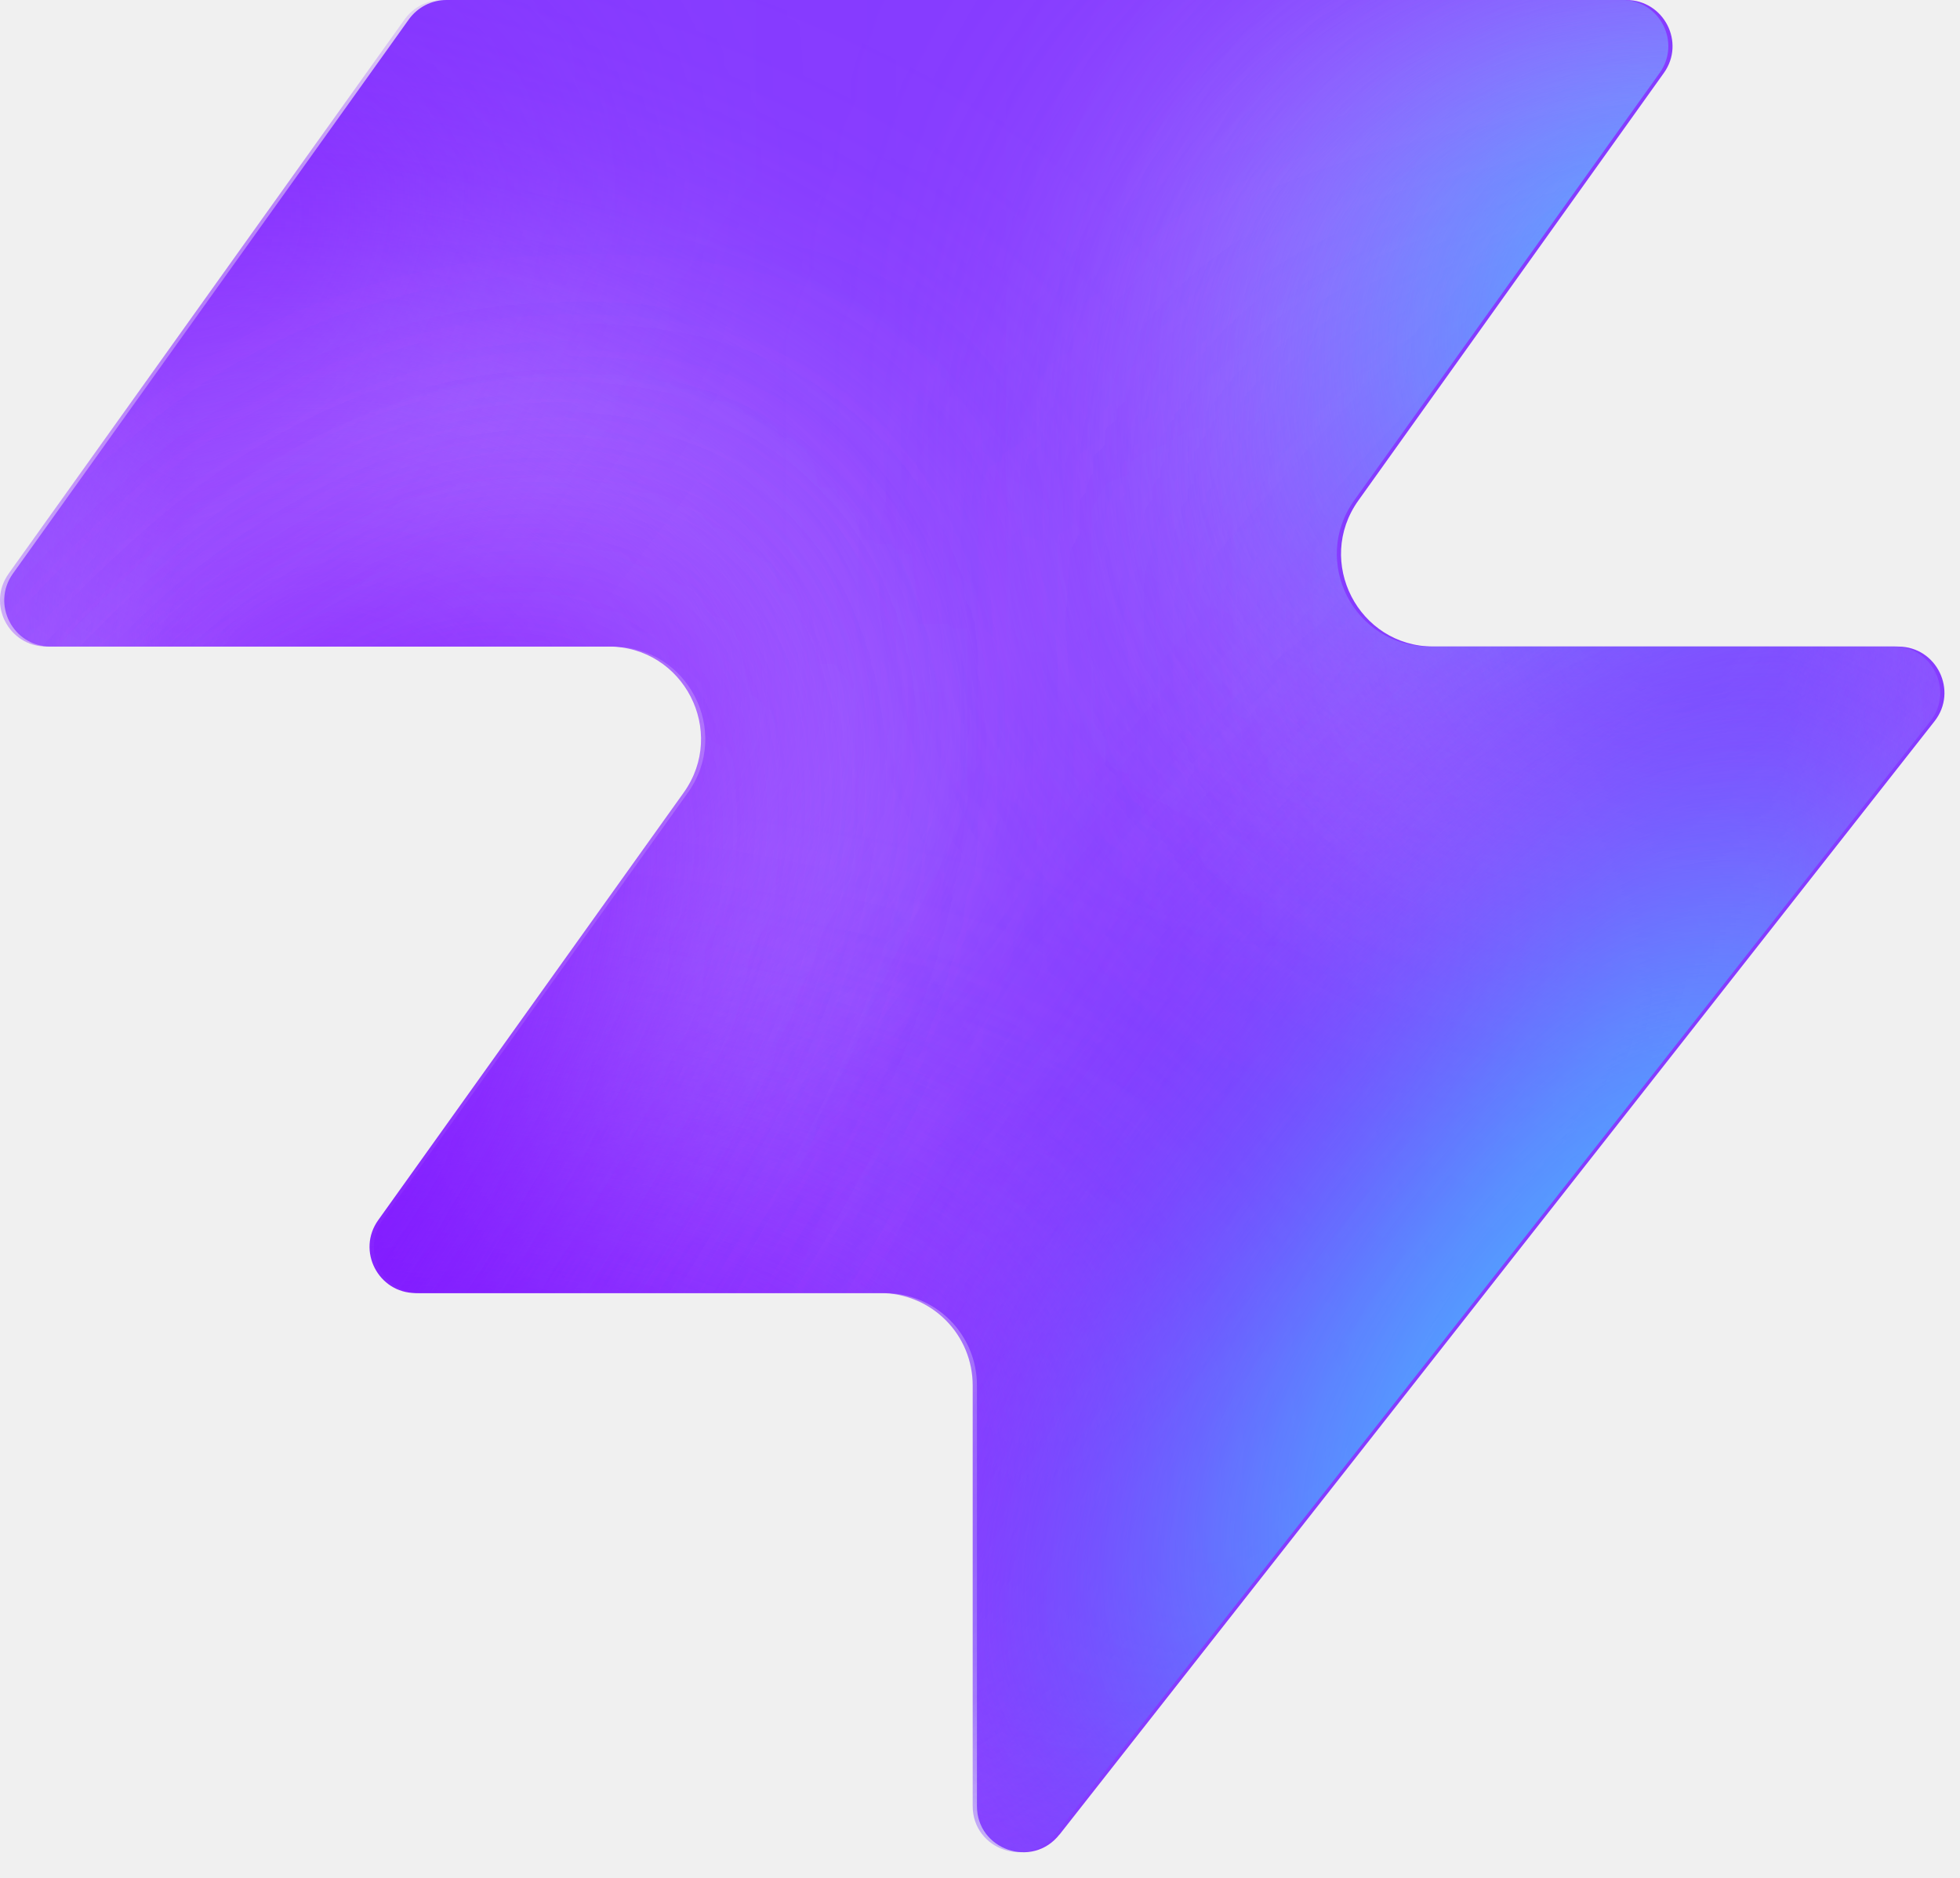
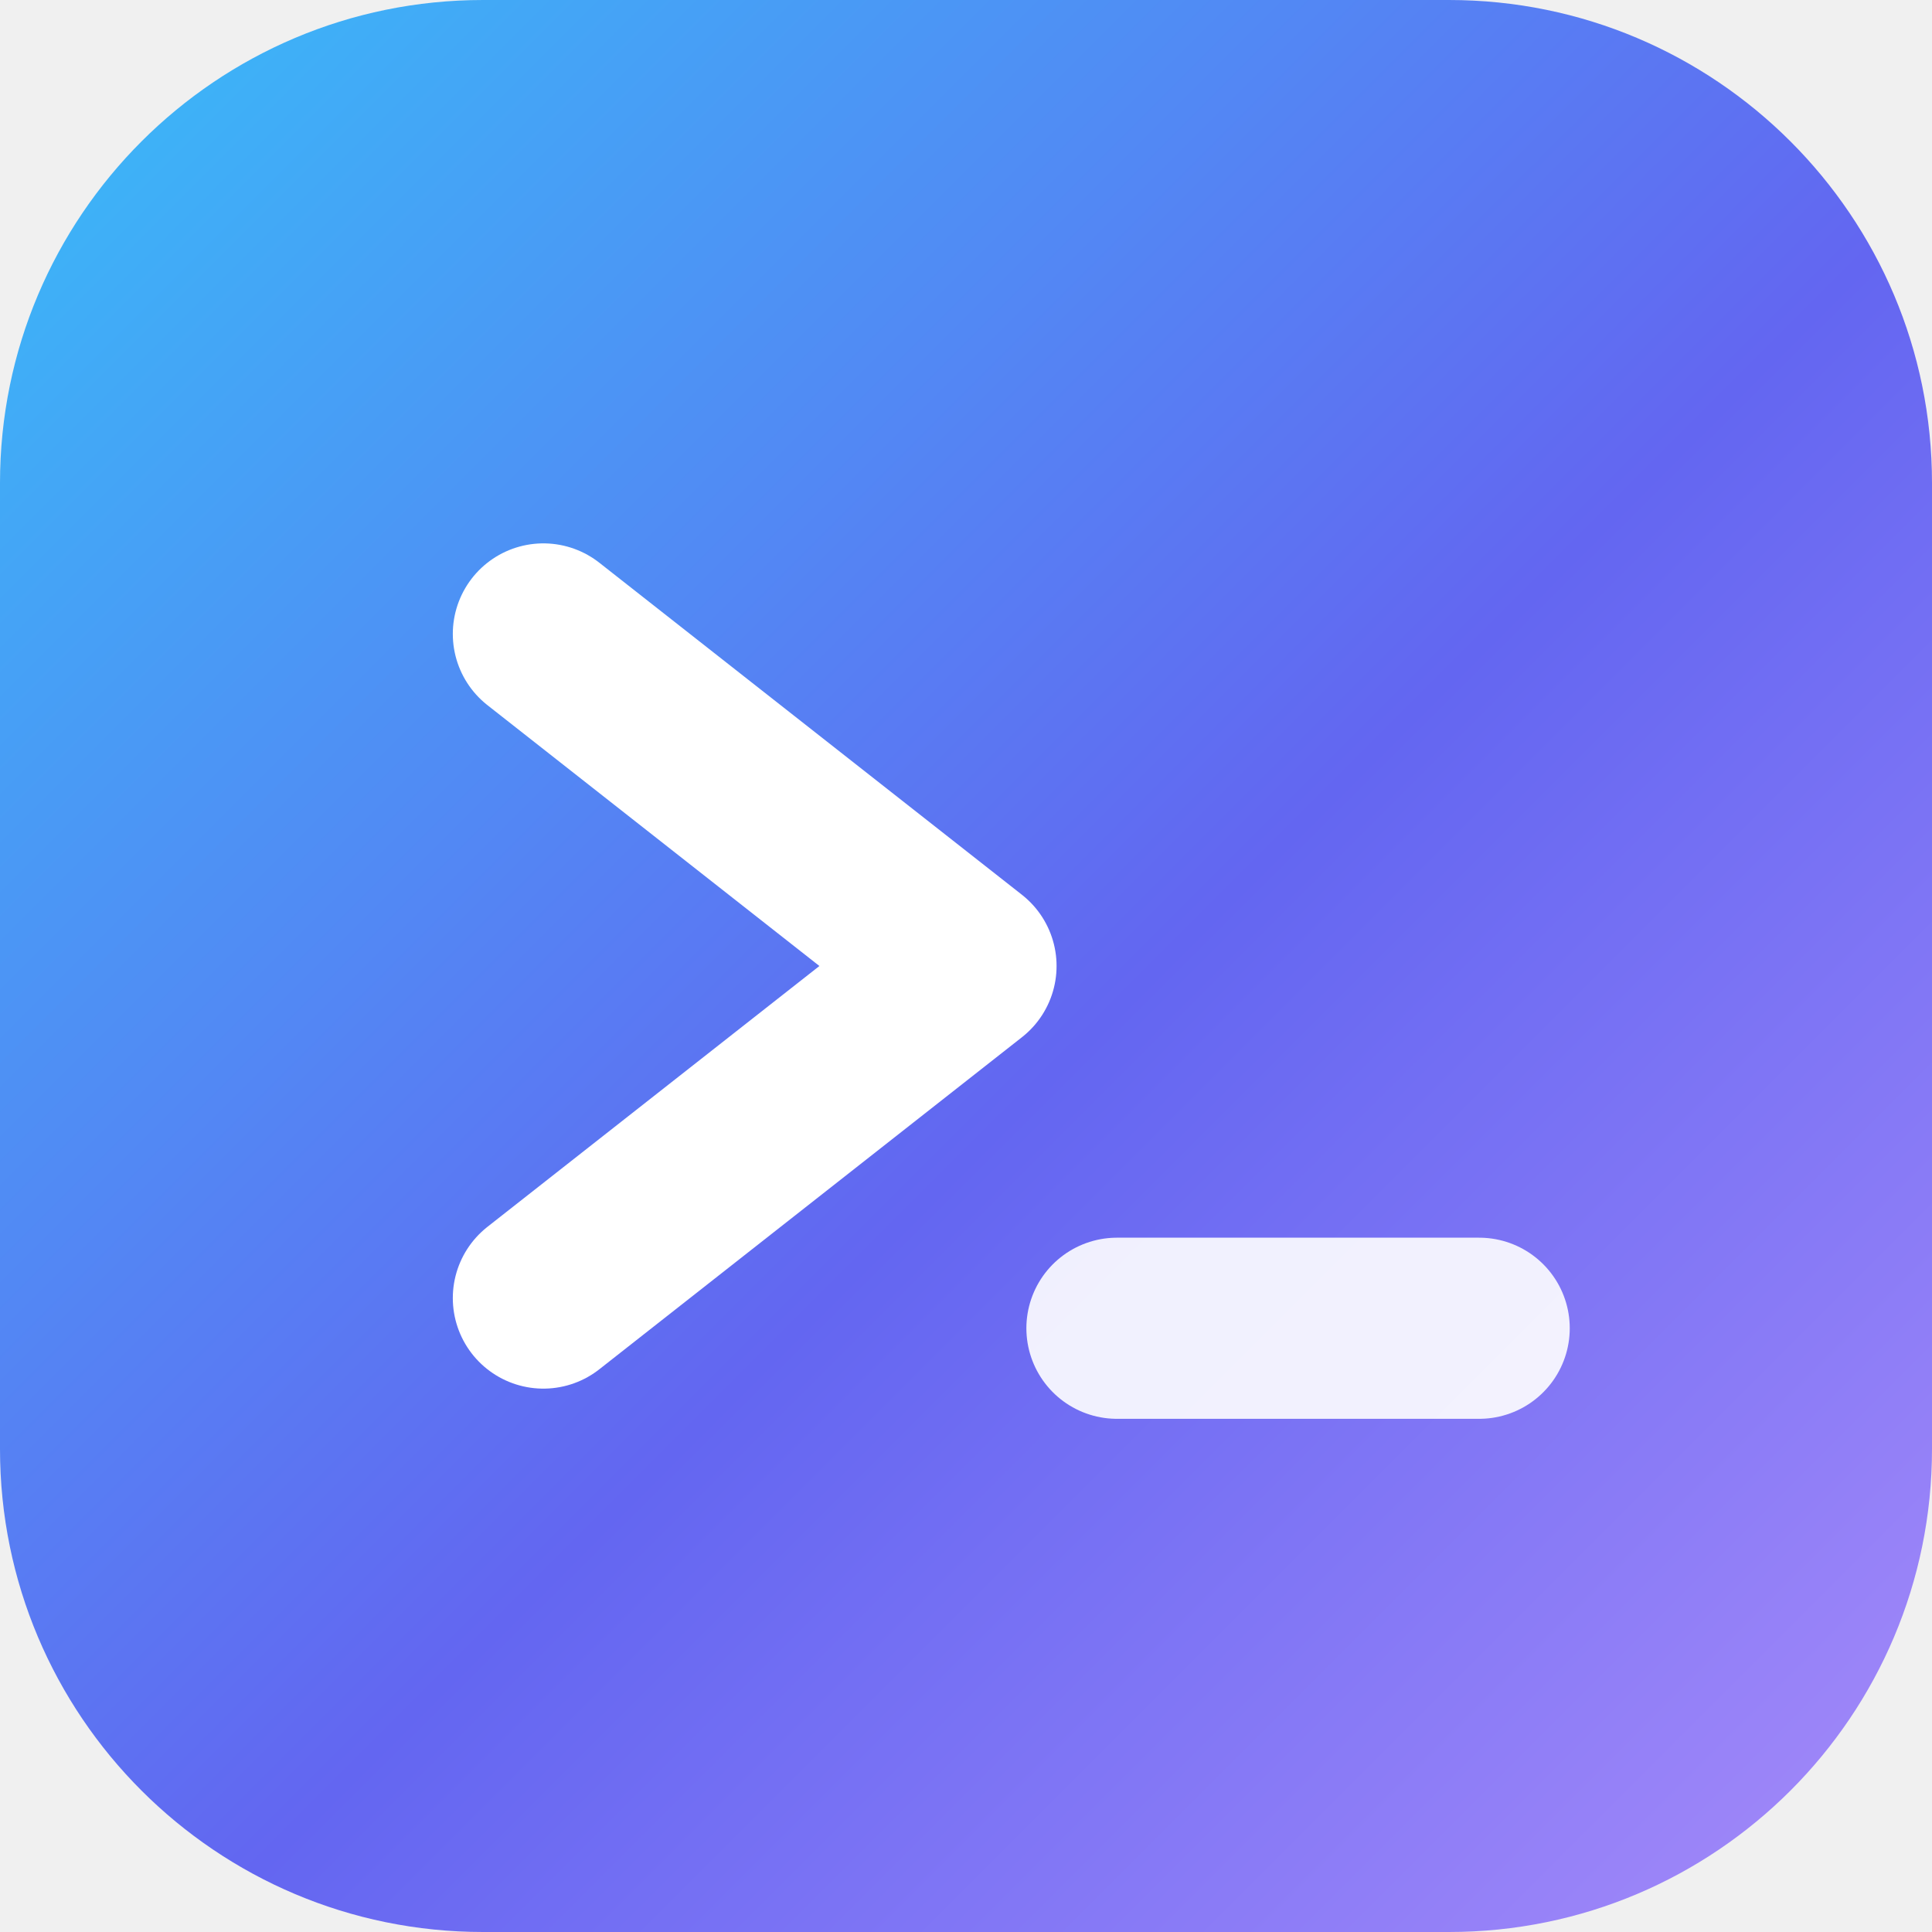
- <svg xmlns="http://www.w3.org/2000/svg" width="48" height="46" fill="none" viewBox="0 0 48 46">
-   <path fill="#863bff" d="M25.946 44.938c-.664.845-2.021.375-2.021-.698V33.937a2.26 2.26 0 0 0-2.262-2.262H10.287c-.92 0-1.456-1.04-.92-1.788l7.48-10.471c1.07-1.497 0-3.578-1.842-3.578H1.237c-.92 0-1.456-1.04-.92-1.788L10.013.474c.214-.297.556-.474.92-.474h28.894c.92 0 1.456 1.04.92 1.788l-7.48 10.471c-1.07 1.498 0 3.579 1.842 3.579h11.377c.943 0 1.473 1.088.89 1.83L25.947 44.94z" style="fill:#863bff;fill:color(display-p3 .525 .23 1);fill-opacity:1" />
-   <mask id="a" width="48" height="46" x="0" y="0" maskUnits="userSpaceOnUse" style="mask-type:alpha">
-     <path fill="#000" d="M25.842 44.938c-.664.844-2.021.375-2.021-.698V33.937a2.26 2.26 0 0 0-2.262-2.262H10.183c-.92 0-1.456-1.04-.92-1.788l7.48-10.471c1.07-1.498 0-3.579-1.842-3.579H1.133c-.92 0-1.456-1.04-.92-1.787L9.91.473c.214-.297.556-.474.92-.474h28.894c.92 0 1.456 1.04.92 1.788l-7.48 10.471c-1.07 1.498 0 3.578 1.842 3.578h11.377c.943 0 1.473 1.088.89 1.832L25.843 44.94z" style="fill:#000;fill-opacity:1" />
-   </mask>
-   <g mask="url(#a)">
-     <g filter="url(#b)">
-       <ellipse cx="5.508" cy="14.704" fill="#ede6ff" rx="5.508" ry="14.704" style="fill:#ede6ff;fill:color(display-p3 .927 .903 1);fill-opacity:1" transform="matrix(.00324 1 1 -.00324 -4.47 31.516)" />
-     </g>
-     <g filter="url(#c)">
-       <ellipse cx="10.399" cy="29.851" fill="#ede6ff" rx="10.399" ry="29.851" style="fill:#ede6ff;fill:color(display-p3 .927 .903 1);fill-opacity:1" transform="matrix(.00324 1 1 -.00324 -39.328 7.883)" />
-     </g>
-     <g filter="url(#d)">
-       <ellipse cx="5.508" cy="30.487" fill="#7e14ff" rx="5.508" ry="30.487" style="fill:#7e14ff;fill:color(display-p3 .492 .077 1);fill-opacity:1" transform="rotate(89.814 -25.913 -14.639)scale(1 -1)" />
-     </g>
-     <g filter="url(#e)">
-       <ellipse cx="5.508" cy="30.599" fill="#7e14ff" rx="5.508" ry="30.599" style="fill:#7e14ff;fill:color(display-p3 .492 .077 1);fill-opacity:1" transform="rotate(89.814 -32.644 -3.334)scale(1 -1)" />
-     </g>
-     <g filter="url(#f)">
-       <ellipse cx="5.508" cy="30.599" fill="#7e14ff" rx="5.508" ry="30.599" style="fill:#7e14ff;fill:color(display-p3 .492 .077 1);fill-opacity:1" transform="matrix(.00324 1 1 -.00324 -34.34 30.47)" />
-     </g>
-     <g filter="url(#g)">
-       <ellipse cx="14.072" cy="22.078" fill="#ede6ff" rx="14.072" ry="22.078" style="fill:#ede6ff;fill:color(display-p3 .927 .903 1);fill-opacity:1" transform="rotate(93.35 24.506 48.493)scale(-1 1)" />
-     </g>
-     <g filter="url(#h)">
-       <ellipse cx="3.47" cy="21.501" fill="#7e14ff" rx="3.47" ry="21.501" style="fill:#7e14ff;fill:color(display-p3 .492 .077 1);fill-opacity:1" transform="rotate(89.009 28.708 47.59)scale(-1 1)" />
-     </g>
-     <g filter="url(#i)">
-       <ellipse cx="3.47" cy="21.501" fill="#7e14ff" rx="3.47" ry="21.501" style="fill:#7e14ff;fill:color(display-p3 .492 .077 1);fill-opacity:1" transform="rotate(89.009 28.708 47.59)scale(-1 1)" />
-     </g>
-     <g filter="url(#j)">
-       <ellipse cx=".387" cy="8.972" fill="#7e14ff" rx="4.407" ry="29.108" style="fill:#7e14ff;fill:color(display-p3 .492 .077 1);fill-opacity:1" transform="rotate(39.51 .387 8.972)" />
-     </g>
-     <g filter="url(#k)">
-       <ellipse cx="47.523" cy="-6.092" fill="#7e14ff" rx="4.407" ry="29.108" style="fill:#7e14ff;fill:color(display-p3 .492 .077 1);fill-opacity:1" transform="rotate(37.892 47.523 -6.092)" />
-     </g>
-     <g filter="url(#l)">
-       <ellipse cx="41.412" cy="6.333" fill="#47bfff" rx="5.971" ry="9.665" style="fill:#47bfff;fill:color(display-p3 .28 .748 1);fill-opacity:1" transform="rotate(37.892 41.412 6.333)" />
-     </g>
-     <g filter="url(#m)">
-       <ellipse cx="-1.879" cy="38.332" fill="#7e14ff" rx="4.407" ry="29.108" style="fill:#7e14ff;fill:color(display-p3 .492 .077 1);fill-opacity:1" transform="rotate(37.892 -1.88 38.332)" />
-     </g>
-     <g filter="url(#n)">
-       <ellipse cx="-1.879" cy="38.332" fill="#7e14ff" rx="4.407" ry="29.108" style="fill:#7e14ff;fill:color(display-p3 .492 .077 1);fill-opacity:1" transform="rotate(37.892 -1.88 38.332)" />
-     </g>
-     <g filter="url(#o)">
-       <ellipse cx="35.651" cy="29.907" fill="#7e14ff" rx="4.407" ry="29.108" style="fill:#7e14ff;fill:color(display-p3 .492 .077 1);fill-opacity:1" transform="rotate(37.892 35.651 29.907)" />
-     </g>
-     <g filter="url(#p)">
-       <ellipse cx="38.418" cy="32.4" fill="#47bfff" rx="5.971" ry="15.297" style="fill:#47bfff;fill:color(display-p3 .28 .748 1);fill-opacity:1" transform="rotate(37.892 38.418 32.4)" />
-     </g>
-   </g>
+ <svg xmlns="http://www.w3.org/2000/svg" viewBox="0 0 32 32" width="32" height="32">
  <defs>
-     <filter id="b" width="60.045" height="41.654" x="-19.77" y="16.149" color-interpolation-filters="sRGB" filterUnits="userSpaceOnUse">
-       <feFlood flood-opacity="0" result="BackgroundImageFix" />
-       <feBlend in="SourceGraphic" in2="BackgroundImageFix" result="shape" />
-       <feGaussianBlur result="effect1_foregroundBlur_2002_17158" stdDeviation="7.659" />
-     </filter>
-     <filter id="c" width="90.34" height="51.437" x="-54.613" y="-7.533" color-interpolation-filters="sRGB" filterUnits="userSpaceOnUse">
-       <feFlood flood-opacity="0" result="BackgroundImageFix" />
-       <feBlend in="SourceGraphic" in2="BackgroundImageFix" result="shape" />
-       <feGaussianBlur result="effect1_foregroundBlur_2002_17158" stdDeviation="7.659" />
-     </filter>
-     <filter id="d" width="79.355" height="29.4" x="-49.64" y="2.03" color-interpolation-filters="sRGB" filterUnits="userSpaceOnUse">
-       <feFlood flood-opacity="0" result="BackgroundImageFix" />
-       <feBlend in="SourceGraphic" in2="BackgroundImageFix" result="shape" />
-       <feGaussianBlur result="effect1_foregroundBlur_2002_17158" stdDeviation="4.596" />
-     </filter>
-     <filter id="e" width="79.579" height="29.4" x="-45.045" y="20.029" color-interpolation-filters="sRGB" filterUnits="userSpaceOnUse">
-       <feFlood flood-opacity="0" result="BackgroundImageFix" />
-       <feBlend in="SourceGraphic" in2="BackgroundImageFix" result="shape" />
-       <feGaussianBlur result="effect1_foregroundBlur_2002_17158" stdDeviation="4.596" />
-     </filter>
-     <filter id="f" width="79.579" height="29.4" x="-43.513" y="21.178" color-interpolation-filters="sRGB" filterUnits="userSpaceOnUse">
-       <feFlood flood-opacity="0" result="BackgroundImageFix" />
-       <feBlend in="SourceGraphic" in2="BackgroundImageFix" result="shape" />
-       <feGaussianBlur result="effect1_foregroundBlur_2002_17158" stdDeviation="4.596" />
-     </filter>
-     <filter id="g" width="74.749" height="58.852" x="15.756" y="-17.901" color-interpolation-filters="sRGB" filterUnits="userSpaceOnUse">
-       <feFlood flood-opacity="0" result="BackgroundImageFix" />
-       <feBlend in="SourceGraphic" in2="BackgroundImageFix" result="shape" />
-       <feGaussianBlur result="effect1_foregroundBlur_2002_17158" stdDeviation="7.659" />
-     </filter>
-     <filter id="h" width="61.377" height="25.362" x="23.548" y="2.284" color-interpolation-filters="sRGB" filterUnits="userSpaceOnUse">
-       <feFlood flood-opacity="0" result="BackgroundImageFix" />
-       <feBlend in="SourceGraphic" in2="BackgroundImageFix" result="shape" />
-       <feGaussianBlur result="effect1_foregroundBlur_2002_17158" stdDeviation="4.596" />
-     </filter>
-     <filter id="i" width="61.377" height="25.362" x="23.548" y="2.284" color-interpolation-filters="sRGB" filterUnits="userSpaceOnUse">
-       <feFlood flood-opacity="0" result="BackgroundImageFix" />
-       <feBlend in="SourceGraphic" in2="BackgroundImageFix" result="shape" />
-       <feGaussianBlur result="effect1_foregroundBlur_2002_17158" stdDeviation="4.596" />
-     </filter>
-     <filter id="j" width="56.045" height="63.649" x="-27.636" y="-22.853" color-interpolation-filters="sRGB" filterUnits="userSpaceOnUse">
-       <feFlood flood-opacity="0" result="BackgroundImageFix" />
-       <feBlend in="SourceGraphic" in2="BackgroundImageFix" result="shape" />
-       <feGaussianBlur result="effect1_foregroundBlur_2002_17158" stdDeviation="4.596" />
-     </filter>
-     <filter id="k" width="54.814" height="64.646" x="20.116" y="-38.415" color-interpolation-filters="sRGB" filterUnits="userSpaceOnUse">
-       <feFlood flood-opacity="0" result="BackgroundImageFix" />
-       <feBlend in="SourceGraphic" in2="BackgroundImageFix" result="shape" />
-       <feGaussianBlur result="effect1_foregroundBlur_2002_17158" stdDeviation="4.596" />
-     </filter>
-     <filter id="l" width="33.541" height="35.313" x="24.641" y="-11.323" color-interpolation-filters="sRGB" filterUnits="userSpaceOnUse">
-       <feFlood flood-opacity="0" result="BackgroundImageFix" />
-       <feBlend in="SourceGraphic" in2="BackgroundImageFix" result="shape" />
-       <feGaussianBlur result="effect1_foregroundBlur_2002_17158" stdDeviation="4.596" />
-     </filter>
-     <filter id="m" width="54.814" height="64.646" x="-29.286" y="6.009" color-interpolation-filters="sRGB" filterUnits="userSpaceOnUse">
-       <feFlood flood-opacity="0" result="BackgroundImageFix" />
-       <feBlend in="SourceGraphic" in2="BackgroundImageFix" result="shape" />
-       <feGaussianBlur result="effect1_foregroundBlur_2002_17158" stdDeviation="4.596" />
-     </filter>
-     <filter id="n" width="54.814" height="64.646" x="-29.286" y="6.009" color-interpolation-filters="sRGB" filterUnits="userSpaceOnUse">
-       <feFlood flood-opacity="0" result="BackgroundImageFix" />
-       <feBlend in="SourceGraphic" in2="BackgroundImageFix" result="shape" />
-       <feGaussianBlur result="effect1_foregroundBlur_2002_17158" stdDeviation="4.596" />
-     </filter>
-     <filter id="o" width="54.814" height="64.646" x="8.244" y="-2.416" color-interpolation-filters="sRGB" filterUnits="userSpaceOnUse">
-       <feFlood flood-opacity="0" result="BackgroundImageFix" />
-       <feBlend in="SourceGraphic" in2="BackgroundImageFix" result="shape" />
-       <feGaussianBlur result="effect1_foregroundBlur_2002_17158" stdDeviation="4.596" />
-     </filter>
-     <filter id="p" width="39.409" height="43.623" x="18.713" y="10.588" color-interpolation-filters="sRGB" filterUnits="userSpaceOnUse">
-       <feFlood flood-opacity="0" result="BackgroundImageFix" />
-       <feBlend in="SourceGraphic" in2="BackgroundImageFix" result="shape" />
-       <feGaussianBlur result="effect1_foregroundBlur_2002_17158" stdDeviation="4.596" />
-     </filter>
+     <linearGradient id="g" x1="0" y1="0" x2="32" y2="32" gradientUnits="userSpaceOnUse">
+       <stop offset="0" stop-color="#38bdf8" />
+       <stop offset="0.55" stop-color="#6366f1" />
+       <stop offset="1" stop-color="#a78bfa" />
+     </linearGradient>
  </defs>
+   <rect width="32" height="32" rx="8" fill="url(#g)" />
+   <path d="M9 10.5 16 16 9 21.5" fill="none" stroke="#fff" stroke-width="3" stroke-linecap="round" stroke-linejoin="round" />
+   <path d="M18.5 22h6" stroke="#fff" stroke-width="3" stroke-linecap="round" opacity="0.9" />
</svg>
